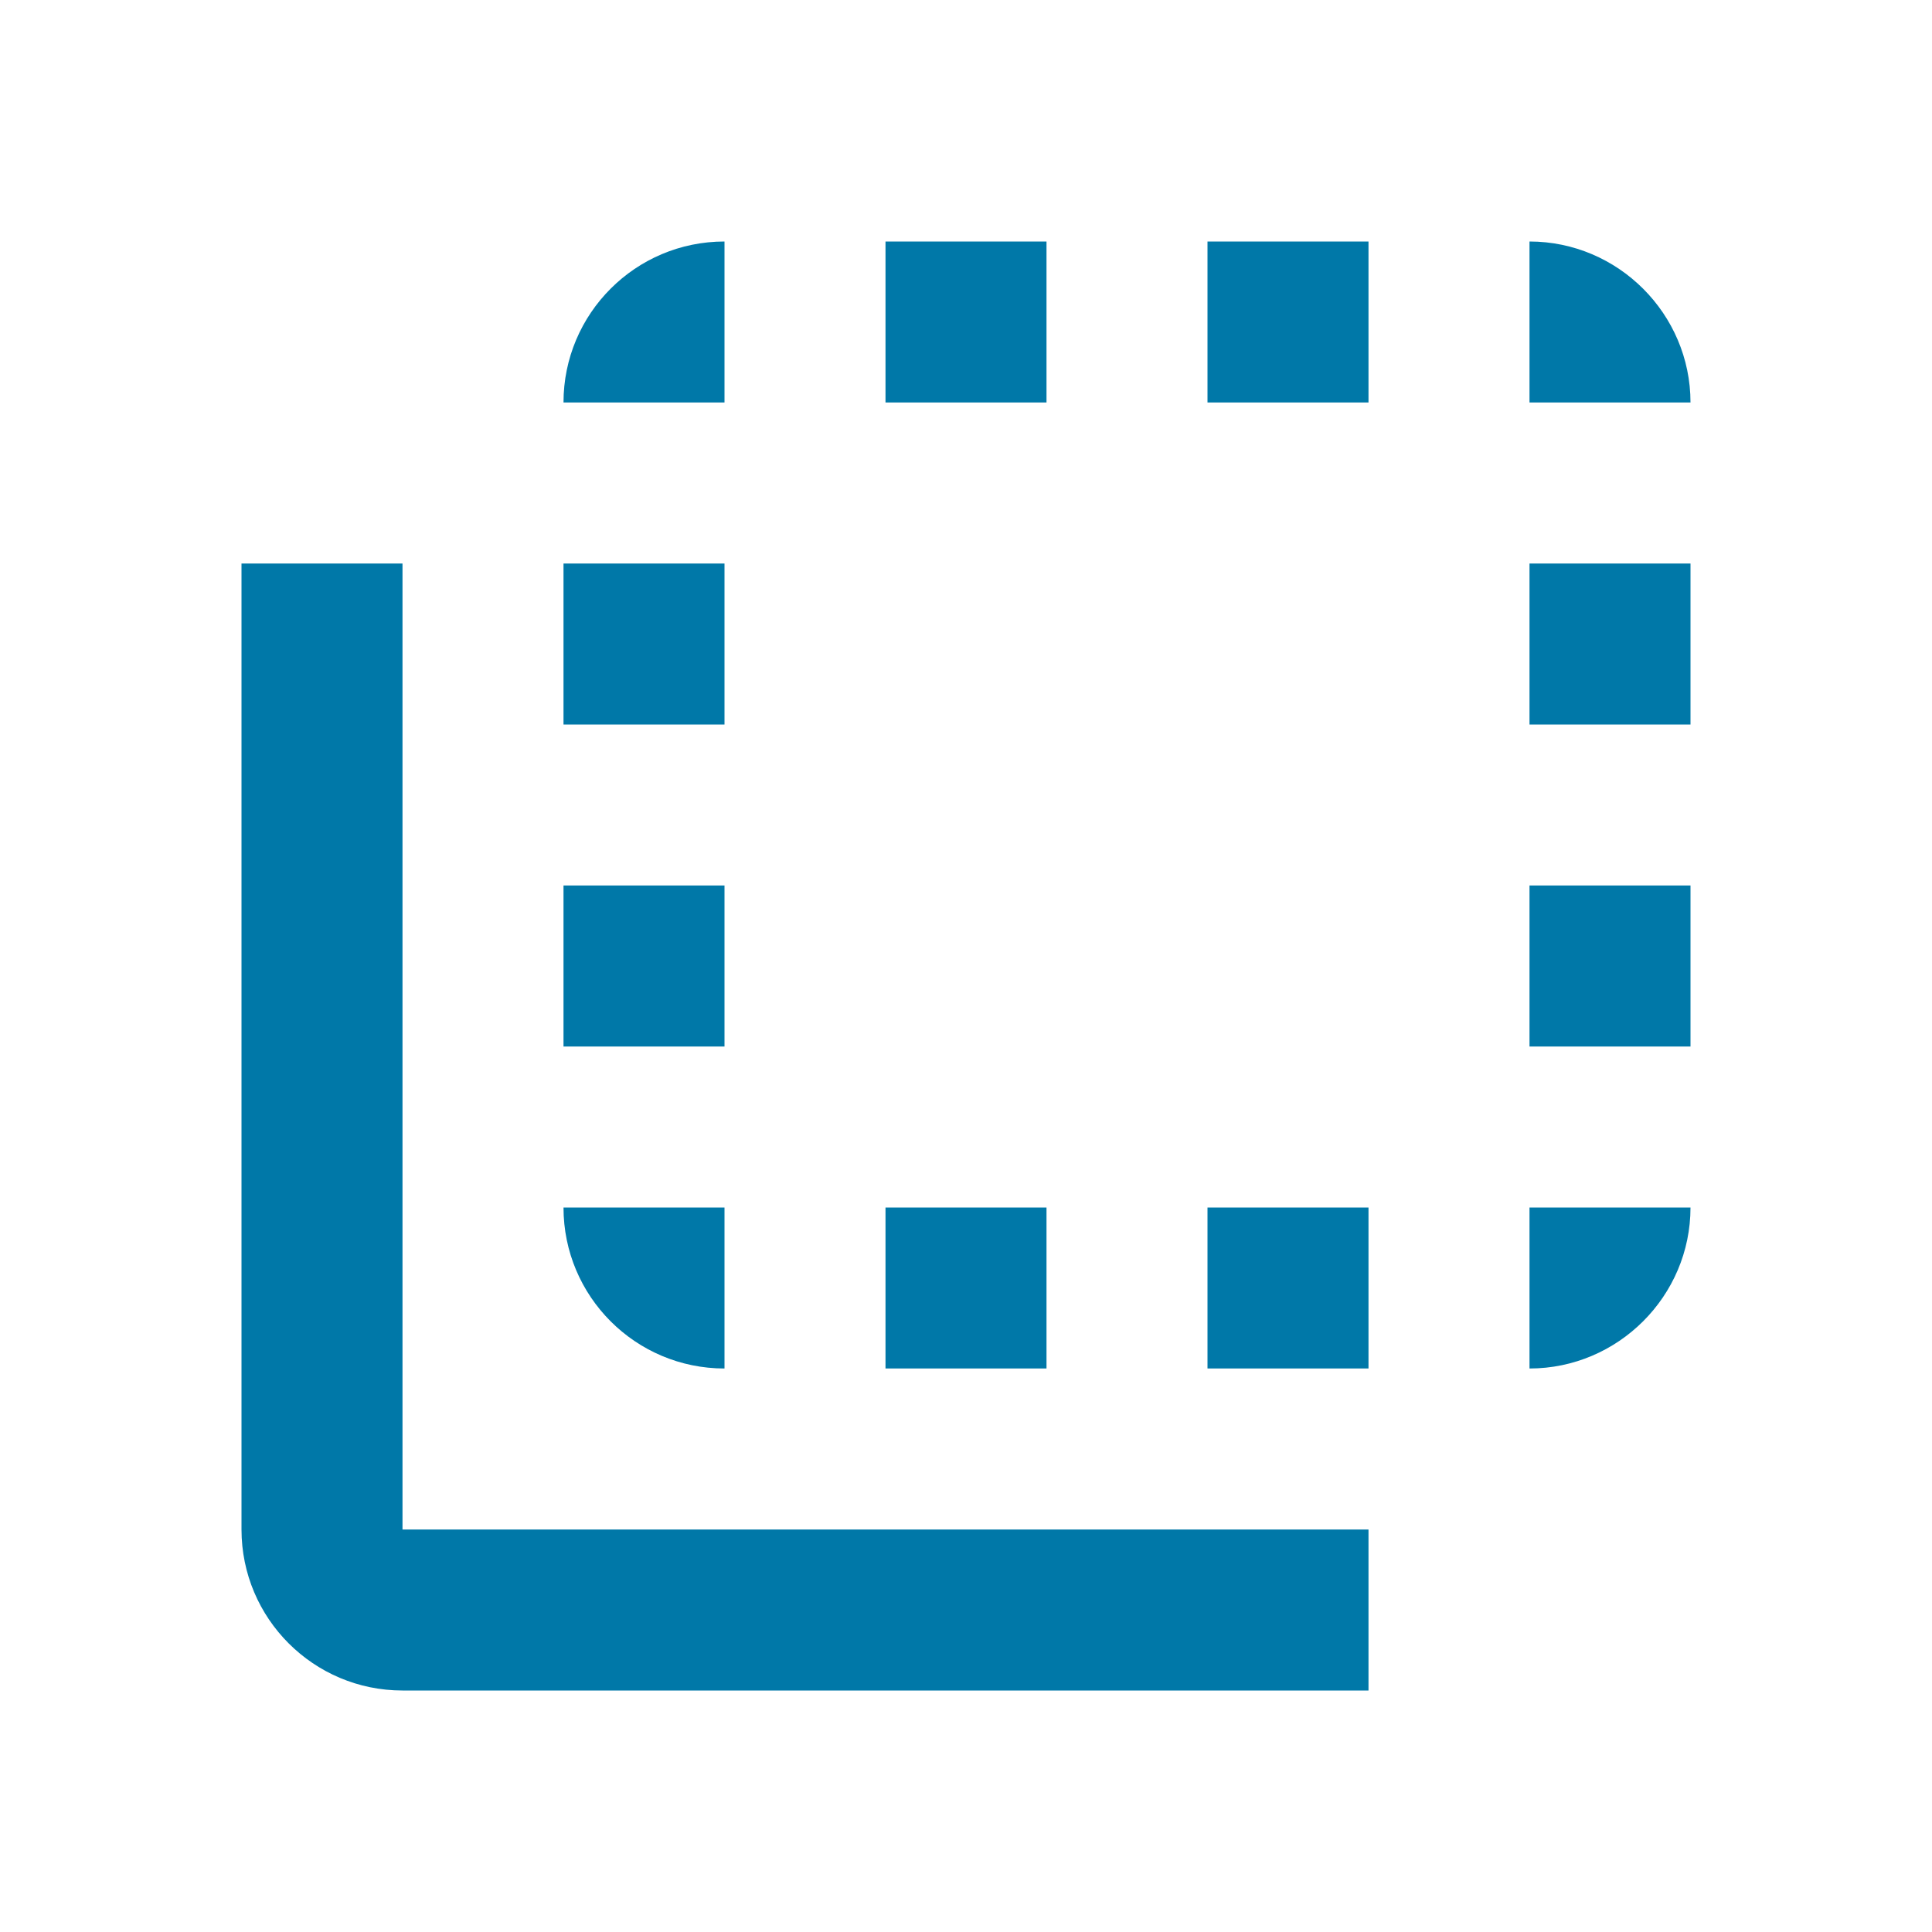
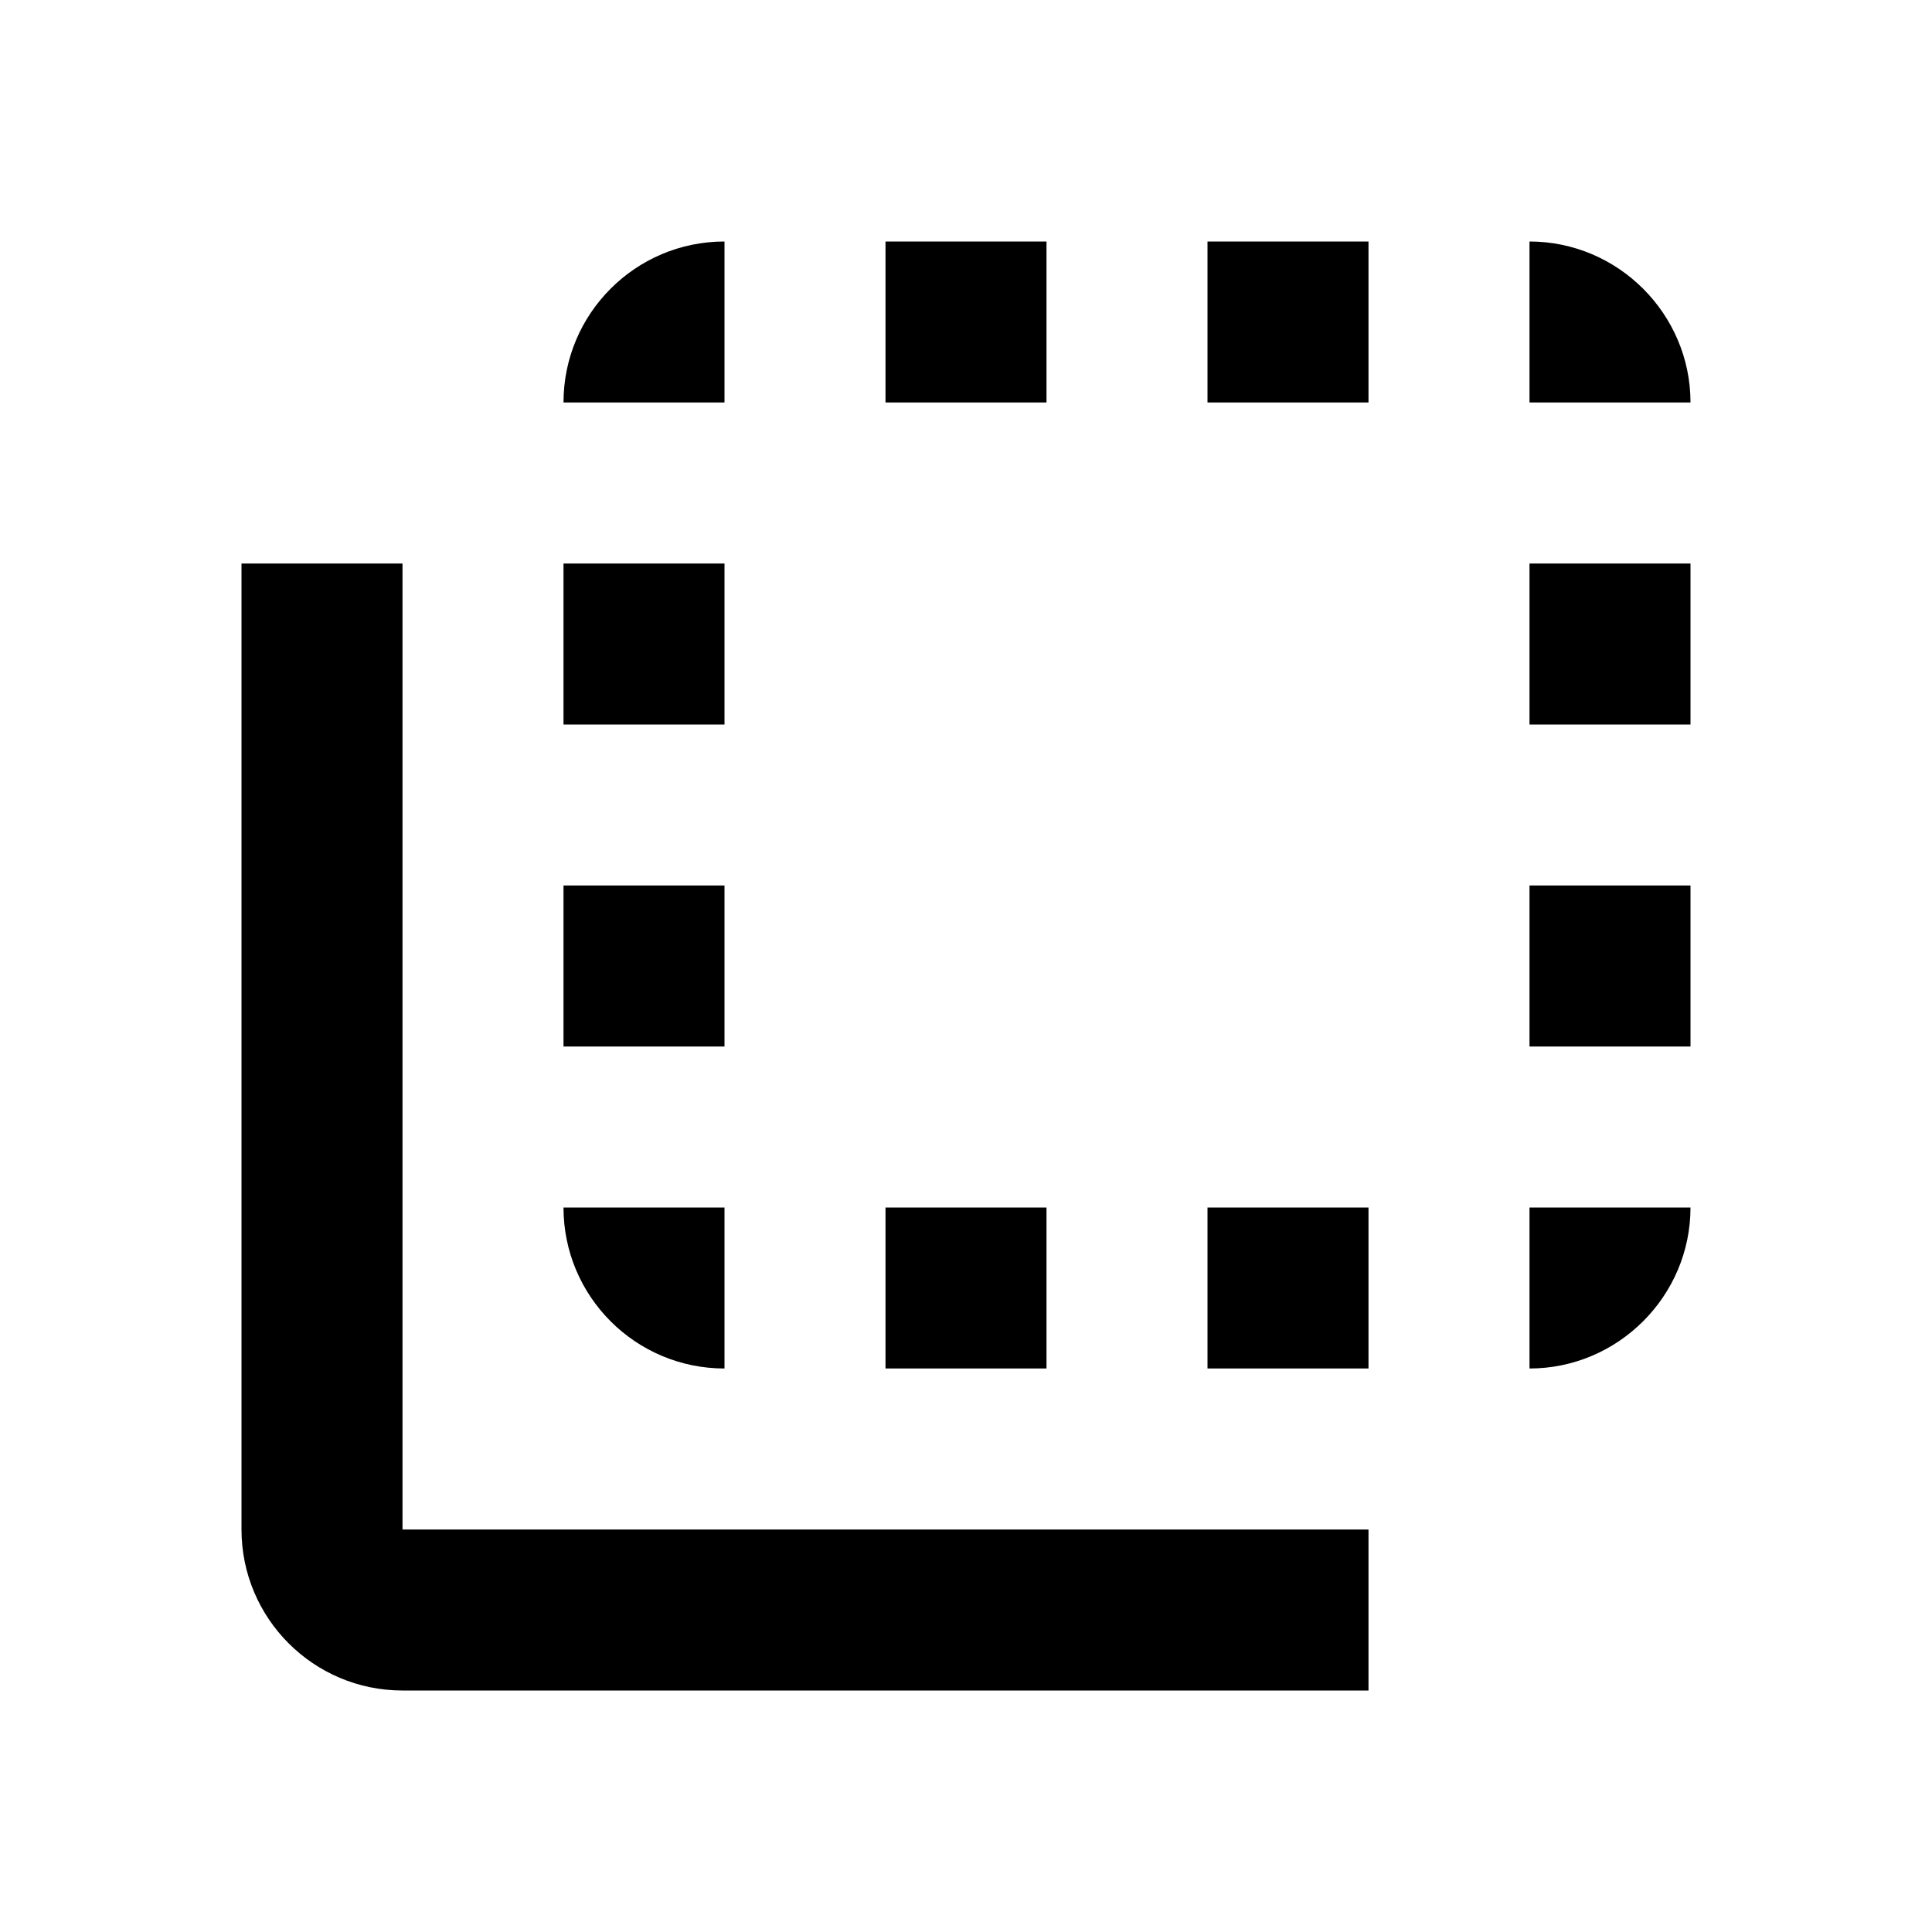
- <svg xmlns="http://www.w3.org/2000/svg" width="18" height="18" viewBox="0 0 18 18">
-   <path fill="#0078A8" d="M6.75 5.25h-1.5v1.5h1.5v-1.5zm0 3h-1.5v1.5h1.5v-1.5zm0-6a1.5 1.5 0 0 0-1.5 1.5h1.5v-1.5zm3 9h-1.5v1.5h1.5v-1.5zm4.5-9v1.5h1.5c0-.825-.675-1.5-1.5-1.5zm-4.5 0h-1.5v1.5h1.5v-1.5zm-3 10.5v-1.5h-1.5a1.5 1.5 0 0 0 1.5 1.5zm7.5-3h1.5v-1.5h-1.5v1.5zm0-3h1.5v-1.5h-1.5v1.5zm0 6c.825 0 1.5-.675 1.5-1.5h-1.5v1.5zm-10.5-7.5h-1.5v9a1.5 1.5 0 0 0 1.5 1.5h9v-1.5h-9v-9zm7.5-1.5h1.5v-1.5h-1.5v1.5zm0 9h1.5v-1.5h-1.5v1.5z" />
+ <svg width="18" height="18" viewBox="0 0 18 18">
+   <path d="M6.75 5.25h-1.5v1.5h1.5v-1.5zm0 3h-1.5v1.5h1.5v-1.5zm0-6a1.5 1.5 0 0 0-1.5 1.5h1.5v-1.5zm3 9h-1.5v1.5h1.5v-1.5zm4.5-9v1.5h1.5c0-.825-.675-1.5-1.5-1.5zm-4.5 0h-1.5v1.5h1.5v-1.5zm-3 10.5v-1.5h-1.5a1.5 1.5 0 0 0 1.5 1.5zm7.5-3h1.5v-1.5h-1.5v1.5zm0-3h1.5v-1.5h-1.5v1.5zm0 6c.825 0 1.5-.675 1.5-1.5h-1.5v1.5zm-10.5-7.5h-1.5v9a1.5 1.5 0 0 0 1.5 1.5h9v-1.5h-9v-9zm7.5-1.5h1.5v-1.5h-1.5v1.5zm0 9h1.5v-1.5h-1.5v1.5z" />
</svg>
